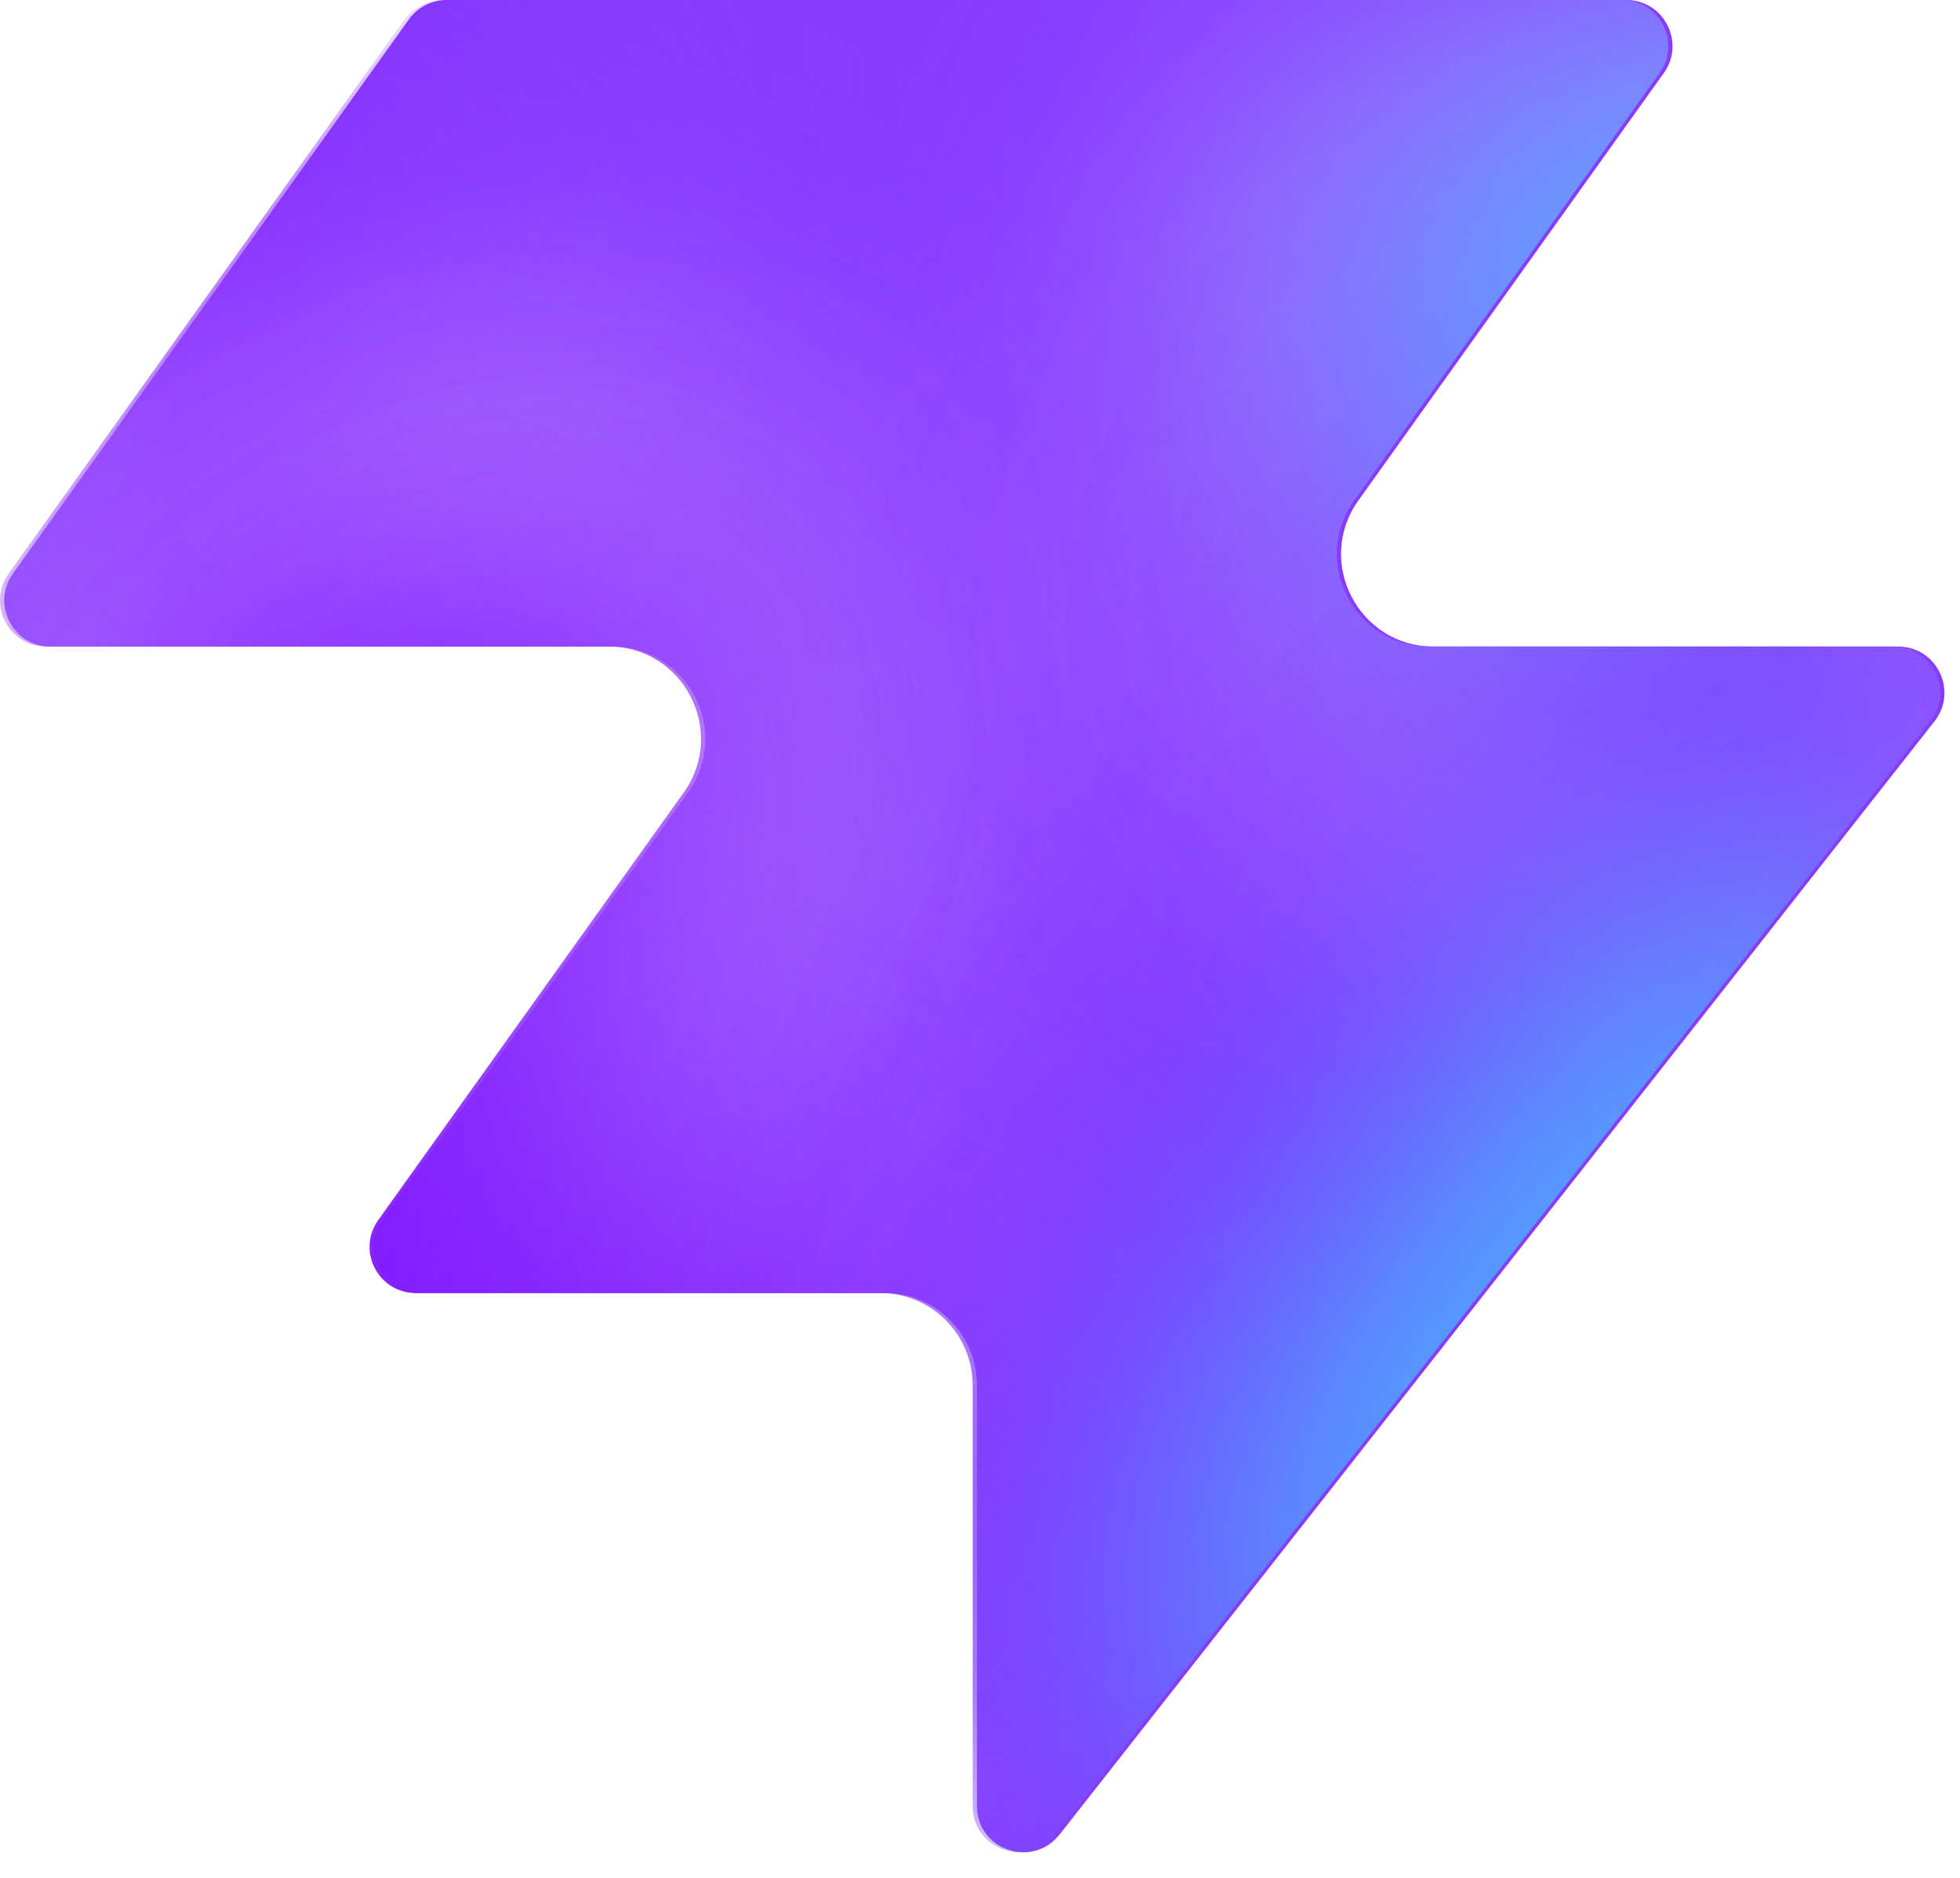
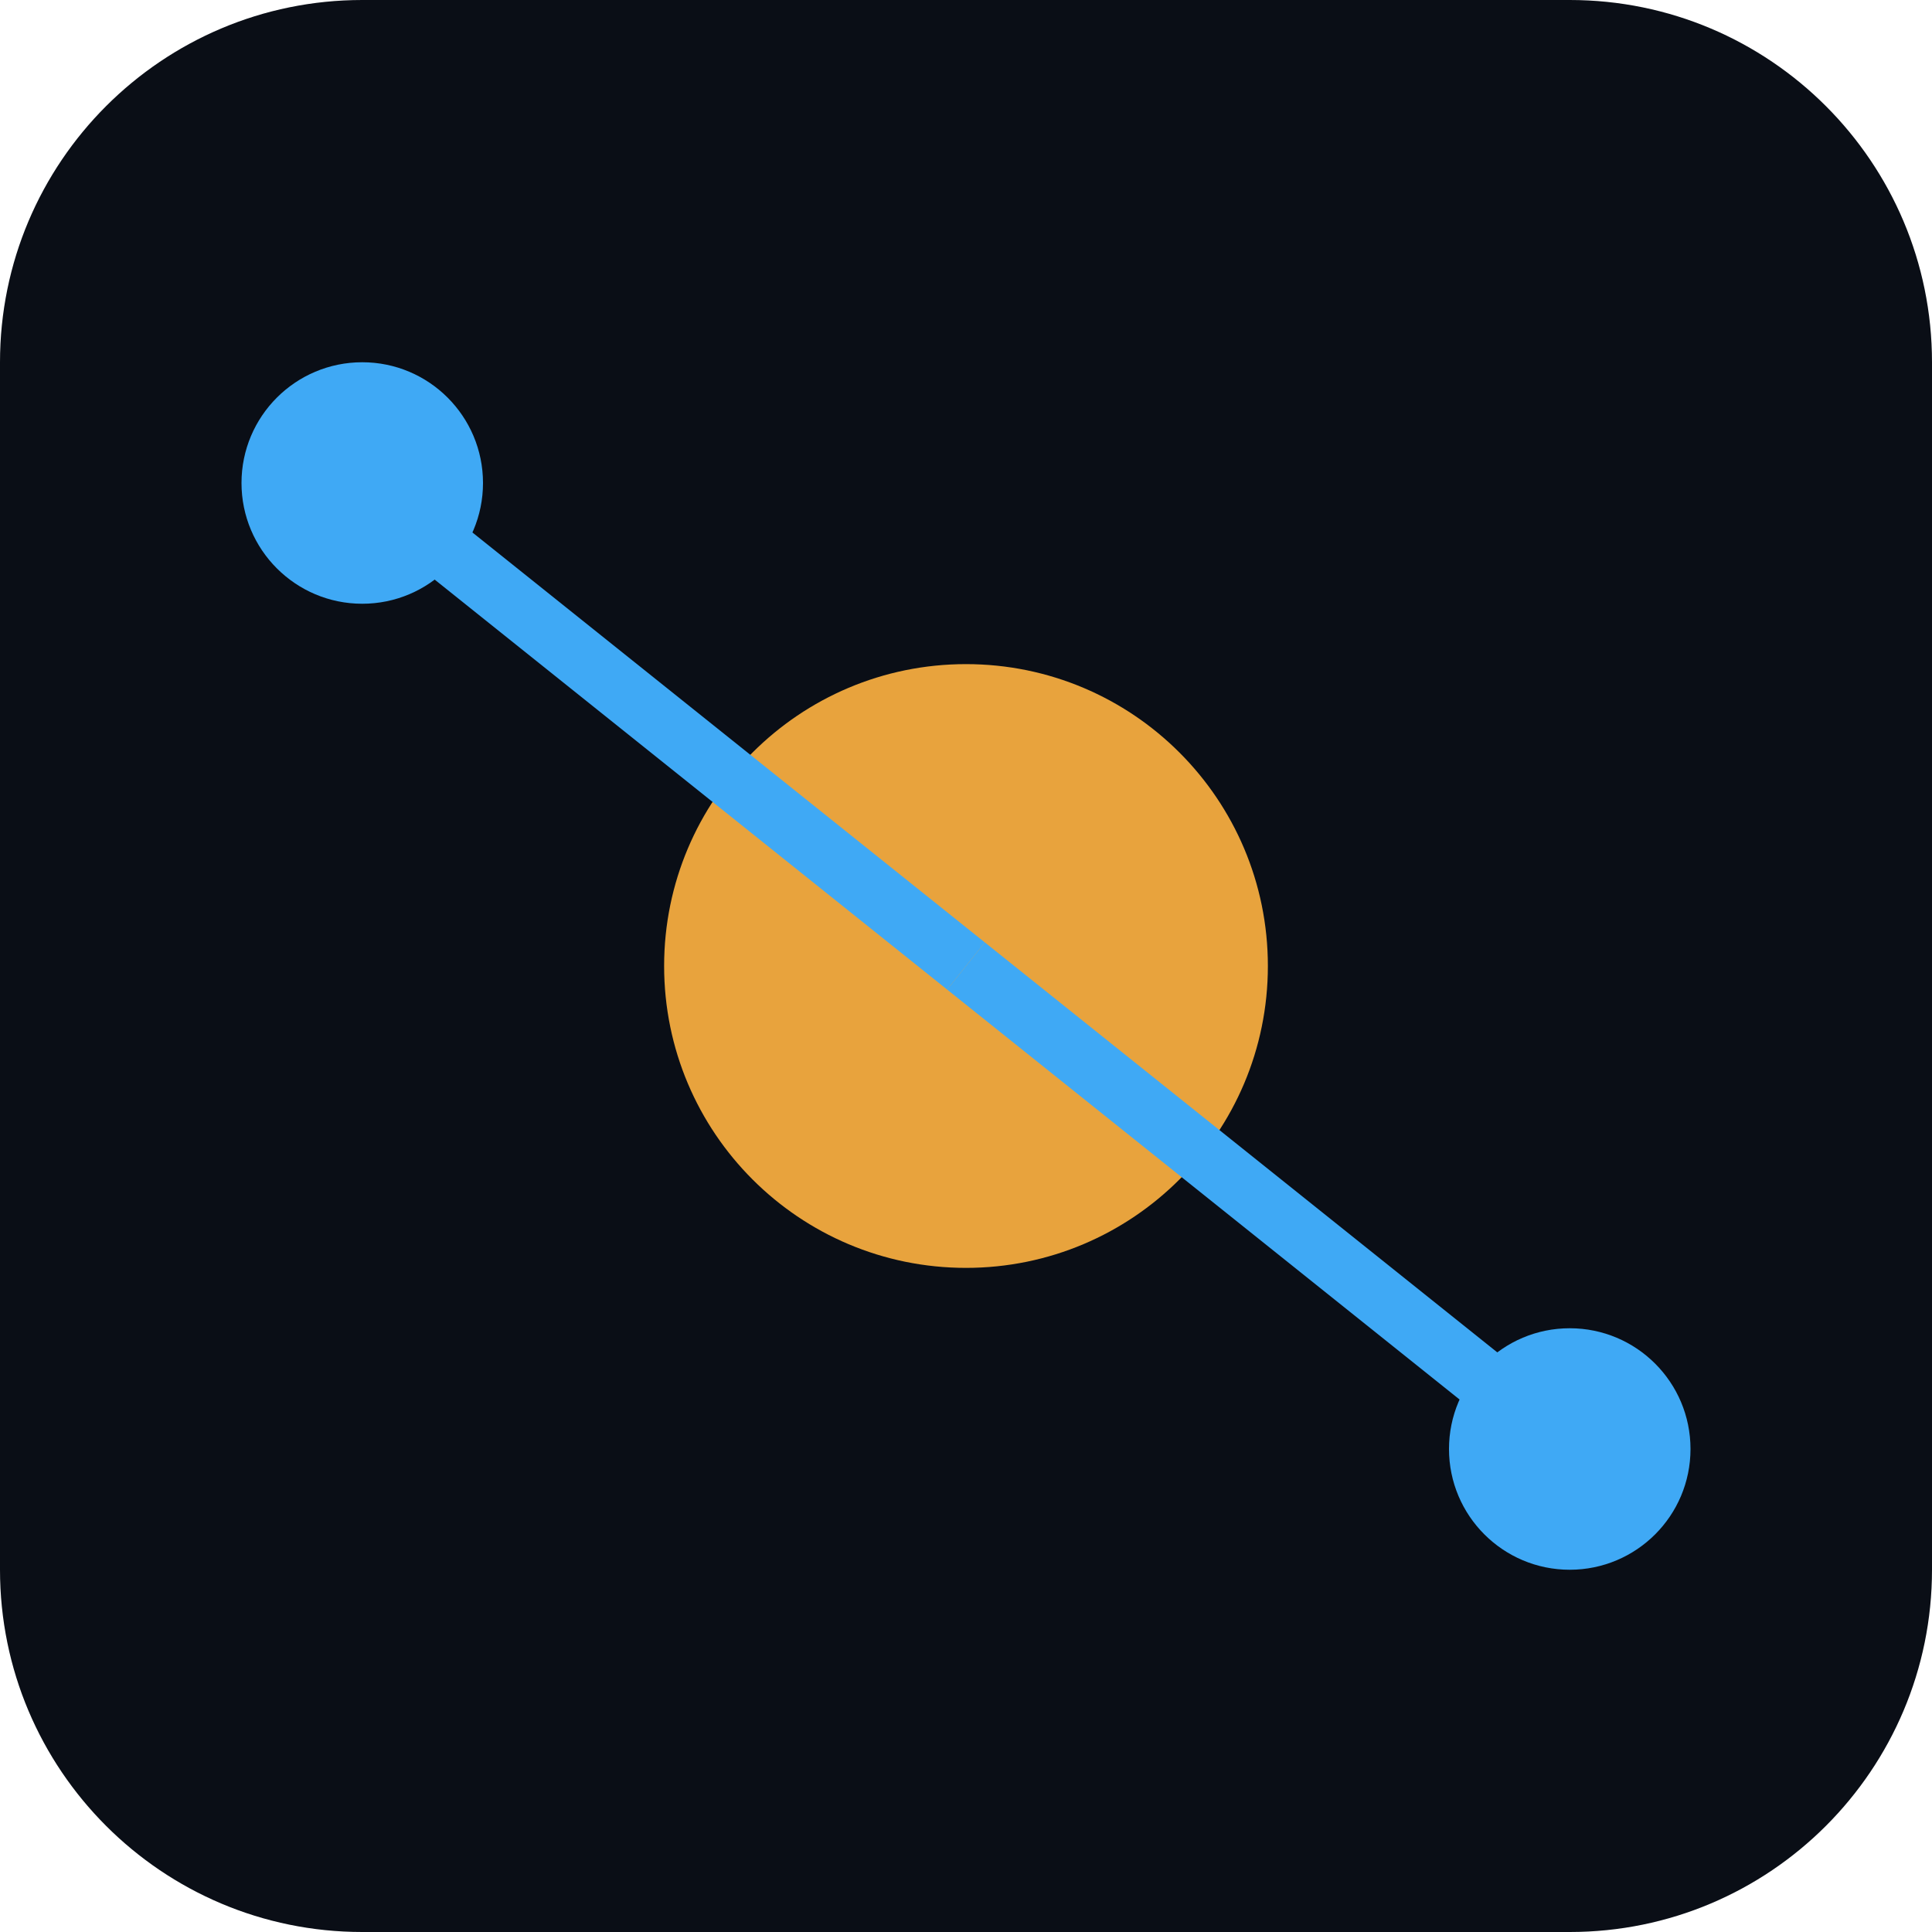
- <svg xmlns="http://www.w3.org/2000/svg" width="48" height="46" fill="none" viewBox="0 0 48 46">
-   <path fill="#863bff" d="M25.946 44.938c-.664.845-2.021.375-2.021-.698V33.937a2.26 2.26 0 0 0-2.262-2.262H10.287c-.92 0-1.456-1.04-.92-1.788l7.48-10.471c1.07-1.497 0-3.578-1.842-3.578H1.237c-.92 0-1.456-1.04-.92-1.788L10.013.474c.214-.297.556-.474.92-.474h28.894c.92 0 1.456 1.04.92 1.788l-7.48 10.471c-1.07 1.498 0 3.579 1.842 3.579h11.377c.943 0 1.473 1.088.89 1.83L25.947 44.94z" style="fill:#863bff;fill:color(display-p3 .525 .23 1);fill-opacity:1" />
-   <mask id="a" width="48" height="46" x="0" y="0" maskUnits="userSpaceOnUse" style="mask-type:alpha">
-     <path fill="#000" d="M25.842 44.938c-.664.844-2.021.375-2.021-.698V33.937a2.26 2.26 0 0 0-2.262-2.262H10.183c-.92 0-1.456-1.04-.92-1.788l7.48-10.471c1.07-1.498 0-3.579-1.842-3.579H1.133c-.92 0-1.456-1.04-.92-1.787L9.91.473c.214-.297.556-.474.92-.474h28.894c.92 0 1.456 1.04.92 1.788l-7.48 10.471c-1.07 1.498 0 3.578 1.842 3.578h11.377c.943 0 1.473 1.088.89 1.832L25.843 44.94z" style="fill:#000;fill-opacity:1" />
-   </mask>
-   <g mask="url(#a)">
-     <g filter="url(#b)">
-       <ellipse cx="5.508" cy="14.704" fill="#ede6ff" rx="5.508" ry="14.704" style="fill:#ede6ff;fill:color(display-p3 .927 .903 1);fill-opacity:1" transform="matrix(.00324 1 1 -.00324 -4.47 31.516)" />
-     </g>
-     <g filter="url(#c)">
-       <ellipse cx="10.399" cy="29.851" fill="#ede6ff" rx="10.399" ry="29.851" style="fill:#ede6ff;fill:color(display-p3 .927 .903 1);fill-opacity:1" transform="matrix(.00324 1 1 -.00324 -39.328 7.883)" />
-     </g>
-     <g filter="url(#d)">
-       <ellipse cx="5.508" cy="30.487" fill="#7e14ff" rx="5.508" ry="30.487" style="fill:#7e14ff;fill:color(display-p3 .492 .077 1);fill-opacity:1" transform="rotate(89.814 -25.913 -14.639)scale(1 -1)" />
-     </g>
-     <g filter="url(#e)">
-       <ellipse cx="5.508" cy="30.599" fill="#7e14ff" rx="5.508" ry="30.599" style="fill:#7e14ff;fill:color(display-p3 .492 .077 1);fill-opacity:1" transform="rotate(89.814 -32.644 -3.334)scale(1 -1)" />
-     </g>
-     <g filter="url(#f)">
-       <ellipse cx="5.508" cy="30.599" fill="#7e14ff" rx="5.508" ry="30.599" style="fill:#7e14ff;fill:color(display-p3 .492 .077 1);fill-opacity:1" transform="matrix(.00324 1 1 -.00324 -34.34 30.47)" />
-     </g>
-     <g filter="url(#g)">
-       <ellipse cx="14.072" cy="22.078" fill="#ede6ff" rx="14.072" ry="22.078" style="fill:#ede6ff;fill:color(display-p3 .927 .903 1);fill-opacity:1" transform="rotate(93.35 24.506 48.493)scale(-1 1)" />
-     </g>
-     <g filter="url(#h)">
-       <ellipse cx="3.47" cy="21.501" fill="#7e14ff" rx="3.47" ry="21.501" style="fill:#7e14ff;fill:color(display-p3 .492 .077 1);fill-opacity:1" transform="rotate(89.009 28.708 47.59)scale(-1 1)" />
-     </g>
-     <g filter="url(#i)">
-       <ellipse cx="3.47" cy="21.501" fill="#7e14ff" rx="3.47" ry="21.501" style="fill:#7e14ff;fill:color(display-p3 .492 .077 1);fill-opacity:1" transform="rotate(89.009 28.708 47.59)scale(-1 1)" />
-     </g>
-     <g filter="url(#j)">
-       <ellipse cx=".387" cy="8.972" fill="#7e14ff" rx="4.407" ry="29.108" style="fill:#7e14ff;fill:color(display-p3 .492 .077 1);fill-opacity:1" transform="rotate(39.51 .387 8.972)" />
-     </g>
-     <g filter="url(#k)">
-       <ellipse cx="47.523" cy="-6.092" fill="#7e14ff" rx="4.407" ry="29.108" style="fill:#7e14ff;fill:color(display-p3 .492 .077 1);fill-opacity:1" transform="rotate(37.892 47.523 -6.092)" />
-     </g>
-     <g filter="url(#l)">
-       <ellipse cx="41.412" cy="6.333" fill="#47bfff" rx="5.971" ry="9.665" style="fill:#47bfff;fill:color(display-p3 .28 .748 1);fill-opacity:1" transform="rotate(37.892 41.412 6.333)" />
-     </g>
-     <g filter="url(#m)">
-       <ellipse cx="-1.879" cy="38.332" fill="#7e14ff" rx="4.407" ry="29.108" style="fill:#7e14ff;fill:color(display-p3 .492 .077 1);fill-opacity:1" transform="rotate(37.892 -1.88 38.332)" />
-     </g>
-     <g filter="url(#n)">
-       <ellipse cx="-1.879" cy="38.332" fill="#7e14ff" rx="4.407" ry="29.108" style="fill:#7e14ff;fill:color(display-p3 .492 .077 1);fill-opacity:1" transform="rotate(37.892 -1.88 38.332)" />
-     </g>
-     <g filter="url(#o)">
-       <ellipse cx="35.651" cy="29.907" fill="#7e14ff" rx="4.407" ry="29.108" style="fill:#7e14ff;fill:color(display-p3 .492 .077 1);fill-opacity:1" transform="rotate(37.892 35.651 29.907)" />
-     </g>
-     <g filter="url(#p)">
-       <ellipse cx="38.418" cy="32.4" fill="#47bfff" rx="5.971" ry="15.297" style="fill:#47bfff;fill:color(display-p3 .28 .748 1);fill-opacity:1" transform="rotate(37.892 38.418 32.4)" />
-     </g>
-   </g>
-   <defs>
-     <filter id="b" width="60.045" height="41.654" x="-19.77" y="16.149" color-interpolation-filters="sRGB" filterUnits="userSpaceOnUse">
-       <feFlood flood-opacity="0" result="BackgroundImageFix" />
-       <feBlend in="SourceGraphic" in2="BackgroundImageFix" result="shape" />
-       <feGaussianBlur result="effect1_foregroundBlur_2002_17158" stdDeviation="7.659" />
-     </filter>
-     <filter id="c" width="90.34" height="51.437" x="-54.613" y="-7.533" color-interpolation-filters="sRGB" filterUnits="userSpaceOnUse">
-       <feFlood flood-opacity="0" result="BackgroundImageFix" />
-       <feBlend in="SourceGraphic" in2="BackgroundImageFix" result="shape" />
-       <feGaussianBlur result="effect1_foregroundBlur_2002_17158" stdDeviation="7.659" />
-     </filter>
-     <filter id="d" width="79.355" height="29.4" x="-49.64" y="2.03" color-interpolation-filters="sRGB" filterUnits="userSpaceOnUse">
-       <feFlood flood-opacity="0" result="BackgroundImageFix" />
-       <feBlend in="SourceGraphic" in2="BackgroundImageFix" result="shape" />
-       <feGaussianBlur result="effect1_foregroundBlur_2002_17158" stdDeviation="4.596" />
-     </filter>
-     <filter id="e" width="79.579" height="29.4" x="-45.045" y="20.029" color-interpolation-filters="sRGB" filterUnits="userSpaceOnUse">
-       <feFlood flood-opacity="0" result="BackgroundImageFix" />
-       <feBlend in="SourceGraphic" in2="BackgroundImageFix" result="shape" />
-       <feGaussianBlur result="effect1_foregroundBlur_2002_17158" stdDeviation="4.596" />
-     </filter>
-     <filter id="f" width="79.579" height="29.4" x="-43.513" y="21.178" color-interpolation-filters="sRGB" filterUnits="userSpaceOnUse">
-       <feFlood flood-opacity="0" result="BackgroundImageFix" />
-       <feBlend in="SourceGraphic" in2="BackgroundImageFix" result="shape" />
-       <feGaussianBlur result="effect1_foregroundBlur_2002_17158" stdDeviation="4.596" />
-     </filter>
-     <filter id="g" width="74.749" height="58.852" x="15.756" y="-17.901" color-interpolation-filters="sRGB" filterUnits="userSpaceOnUse">
-       <feFlood flood-opacity="0" result="BackgroundImageFix" />
-       <feBlend in="SourceGraphic" in2="BackgroundImageFix" result="shape" />
-       <feGaussianBlur result="effect1_foregroundBlur_2002_17158" stdDeviation="7.659" />
-     </filter>
-     <filter id="h" width="61.377" height="25.362" x="23.548" y="2.284" color-interpolation-filters="sRGB" filterUnits="userSpaceOnUse">
-       <feFlood flood-opacity="0" result="BackgroundImageFix" />
-       <feBlend in="SourceGraphic" in2="BackgroundImageFix" result="shape" />
-       <feGaussianBlur result="effect1_foregroundBlur_2002_17158" stdDeviation="4.596" />
-     </filter>
-     <filter id="i" width="61.377" height="25.362" x="23.548" y="2.284" color-interpolation-filters="sRGB" filterUnits="userSpaceOnUse">
-       <feFlood flood-opacity="0" result="BackgroundImageFix" />
-       <feBlend in="SourceGraphic" in2="BackgroundImageFix" result="shape" />
-       <feGaussianBlur result="effect1_foregroundBlur_2002_17158" stdDeviation="4.596" />
-     </filter>
-     <filter id="j" width="56.045" height="63.649" x="-27.636" y="-22.853" color-interpolation-filters="sRGB" filterUnits="userSpaceOnUse">
-       <feFlood flood-opacity="0" result="BackgroundImageFix" />
-       <feBlend in="SourceGraphic" in2="BackgroundImageFix" result="shape" />
-       <feGaussianBlur result="effect1_foregroundBlur_2002_17158" stdDeviation="4.596" />
-     </filter>
-     <filter id="k" width="54.814" height="64.646" x="20.116" y="-38.415" color-interpolation-filters="sRGB" filterUnits="userSpaceOnUse">
-       <feFlood flood-opacity="0" result="BackgroundImageFix" />
-       <feBlend in="SourceGraphic" in2="BackgroundImageFix" result="shape" />
-       <feGaussianBlur result="effect1_foregroundBlur_2002_17158" stdDeviation="4.596" />
-     </filter>
-     <filter id="l" width="33.541" height="35.313" x="24.641" y="-11.323" color-interpolation-filters="sRGB" filterUnits="userSpaceOnUse">
-       <feFlood flood-opacity="0" result="BackgroundImageFix" />
-       <feBlend in="SourceGraphic" in2="BackgroundImageFix" result="shape" />
-       <feGaussianBlur result="effect1_foregroundBlur_2002_17158" stdDeviation="4.596" />
-     </filter>
-     <filter id="m" width="54.814" height="64.646" x="-29.286" y="6.009" color-interpolation-filters="sRGB" filterUnits="userSpaceOnUse">
-       <feFlood flood-opacity="0" result="BackgroundImageFix" />
-       <feBlend in="SourceGraphic" in2="BackgroundImageFix" result="shape" />
-       <feGaussianBlur result="effect1_foregroundBlur_2002_17158" stdDeviation="4.596" />
-     </filter>
-     <filter id="n" width="54.814" height="64.646" x="-29.286" y="6.009" color-interpolation-filters="sRGB" filterUnits="userSpaceOnUse">
-       <feFlood flood-opacity="0" result="BackgroundImageFix" />
-       <feBlend in="SourceGraphic" in2="BackgroundImageFix" result="shape" />
-       <feGaussianBlur result="effect1_foregroundBlur_2002_17158" stdDeviation="4.596" />
-     </filter>
-     <filter id="o" width="54.814" height="64.646" x="8.244" y="-2.416" color-interpolation-filters="sRGB" filterUnits="userSpaceOnUse">
-       <feFlood flood-opacity="0" result="BackgroundImageFix" />
-       <feBlend in="SourceGraphic" in2="BackgroundImageFix" result="shape" />
-       <feGaussianBlur result="effect1_foregroundBlur_2002_17158" stdDeviation="4.596" />
-     </filter>
-     <filter id="p" width="39.409" height="43.623" x="18.713" y="10.588" color-interpolation-filters="sRGB" filterUnits="userSpaceOnUse">
-       <feFlood flood-opacity="0" result="BackgroundImageFix" />
-       <feBlend in="SourceGraphic" in2="BackgroundImageFix" result="shape" />
-       <feGaussianBlur result="effect1_foregroundBlur_2002_17158" stdDeviation="4.596" />
-     </filter>
-   </defs>
+ <svg xmlns="http://www.w3.org/2000/svg" viewBox="0 0 32 32">
+   <rect width="32" height="32" rx="6" fill="#0A0E16" />
+   <circle cx="16" cy="16" r="5" fill="#E8A33D" />
+   <circle cx="6" cy="8" r="2" fill="#3FA9F5" />
+   <circle cx="26" cy="24" r="2" fill="#3FA9F5" />
+   <line x1="16" y1="16" x2="6" y2="8" stroke="#3FA9F5" stroke-width="1" />
+   <line x1="16" y1="16" x2="26" y2="24" stroke="#3FA9F5" stroke-width="1" />
</svg>
